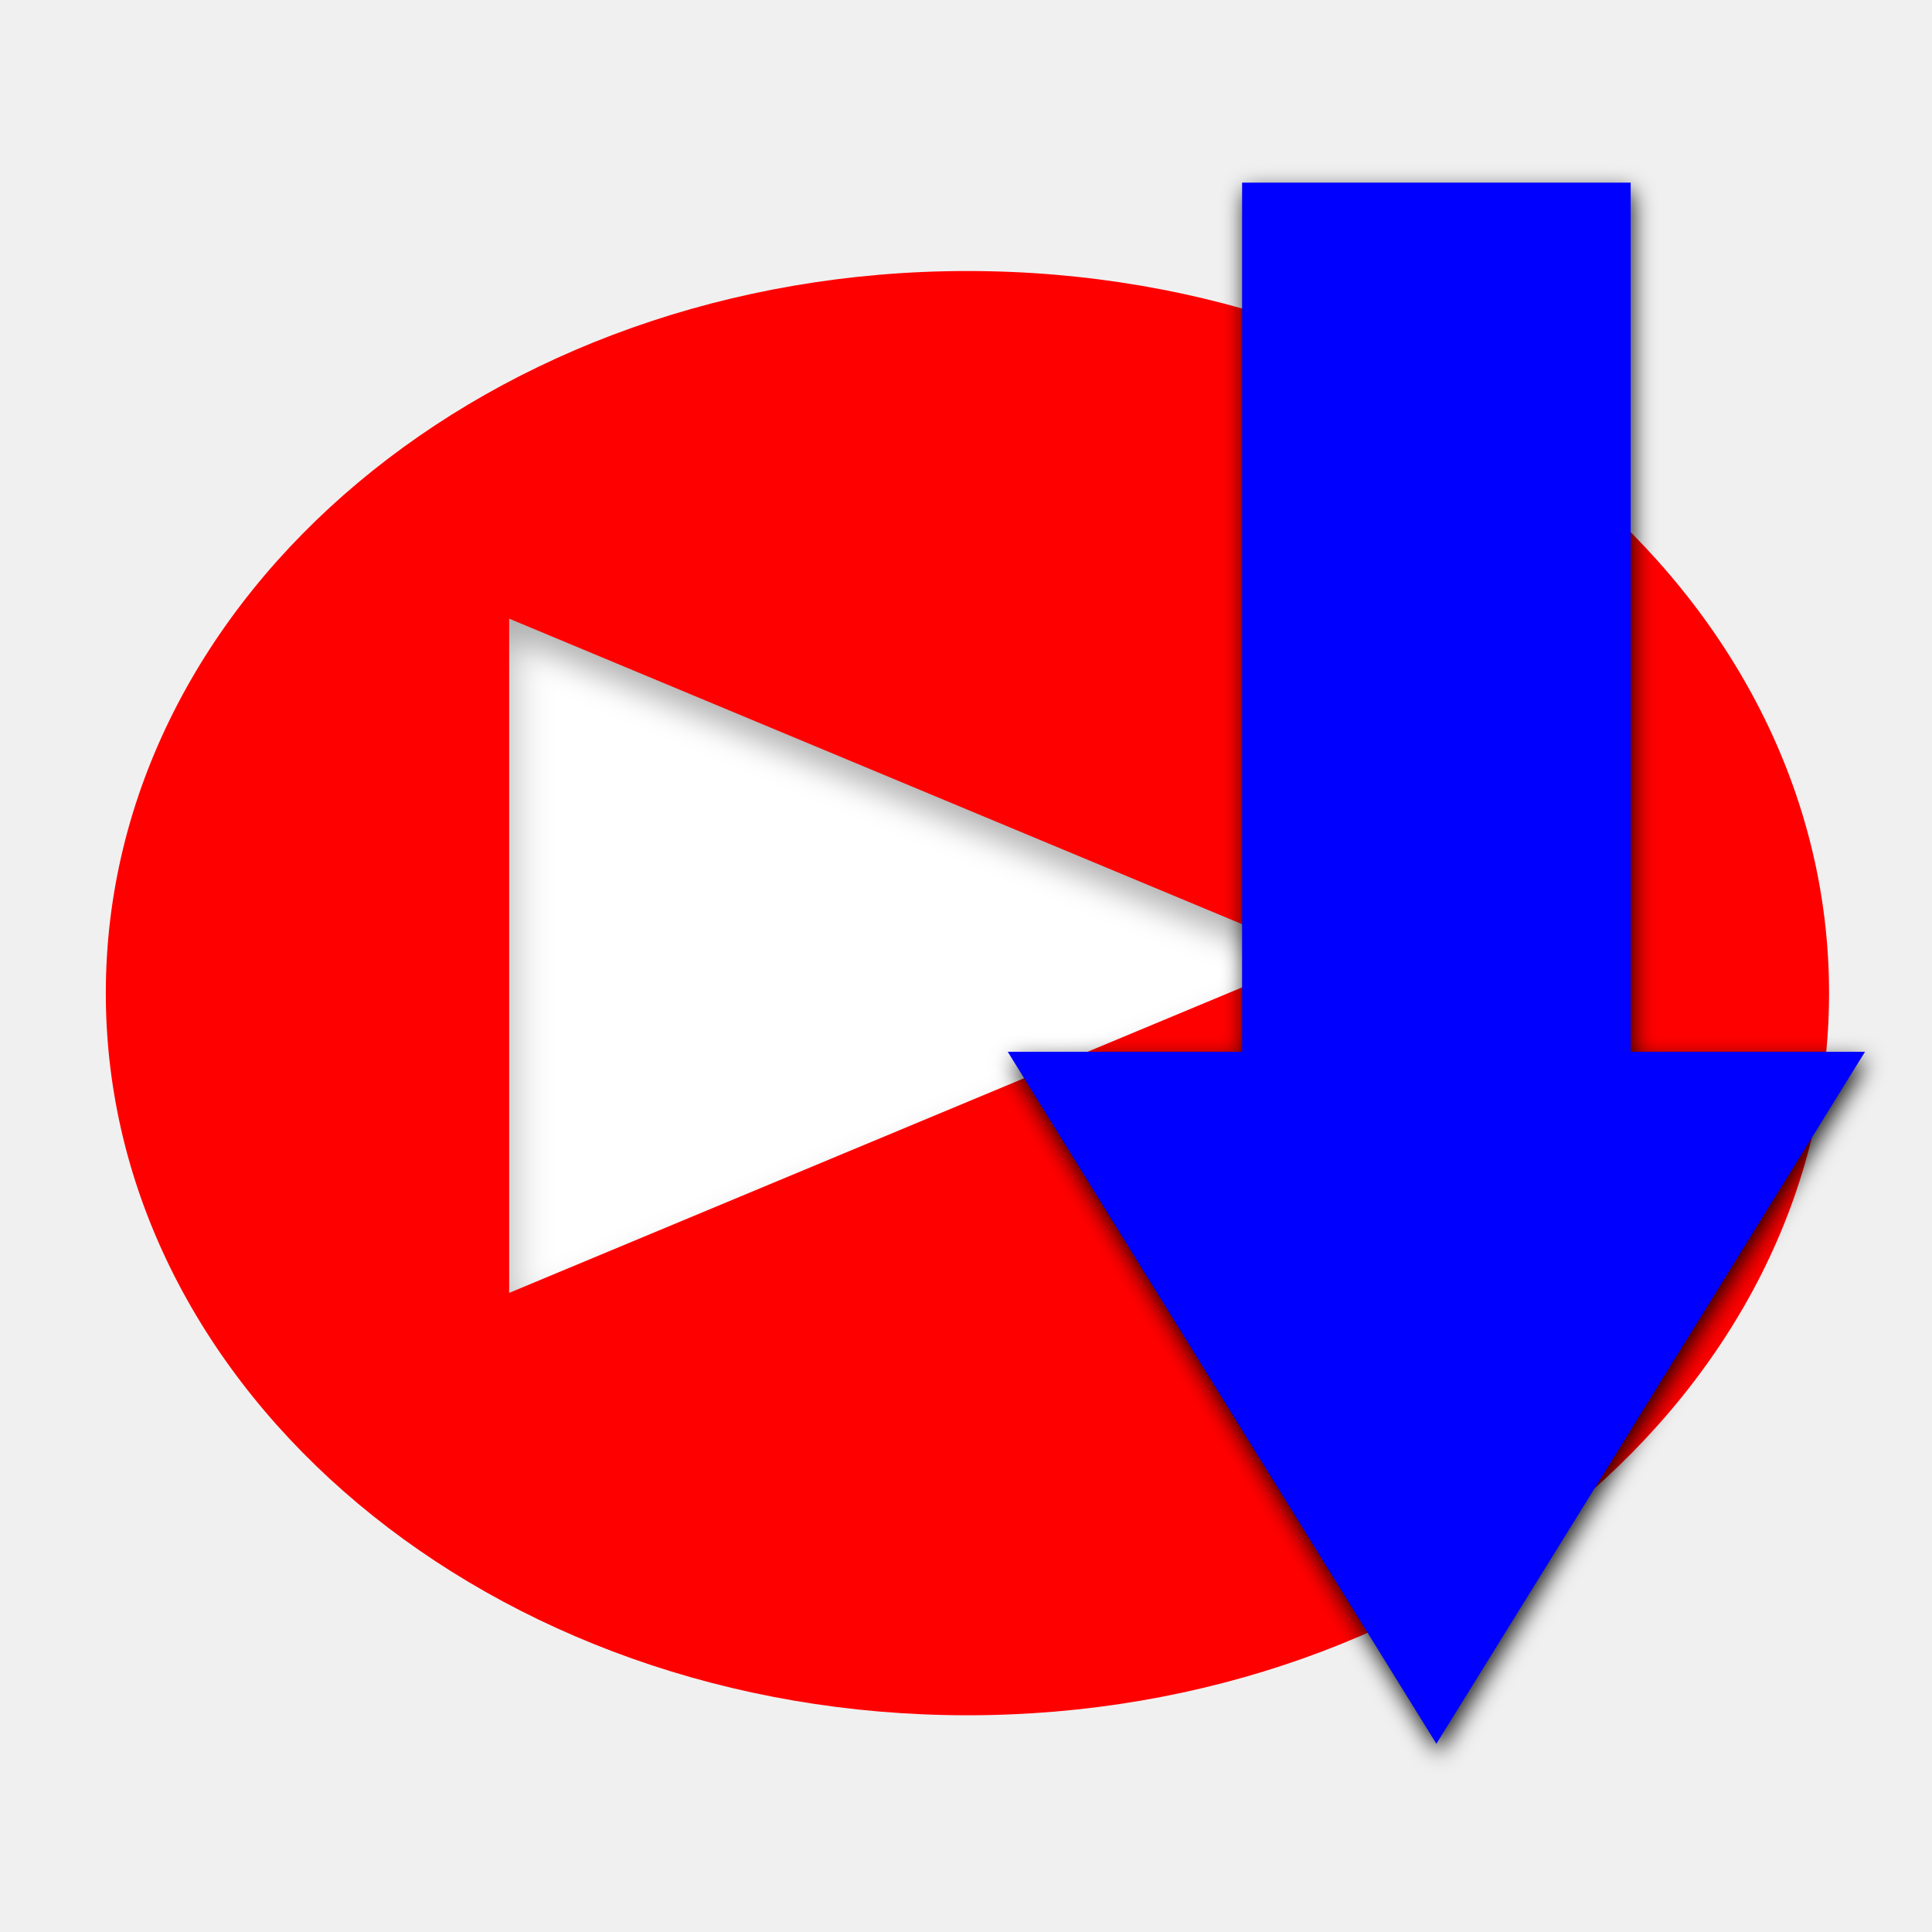
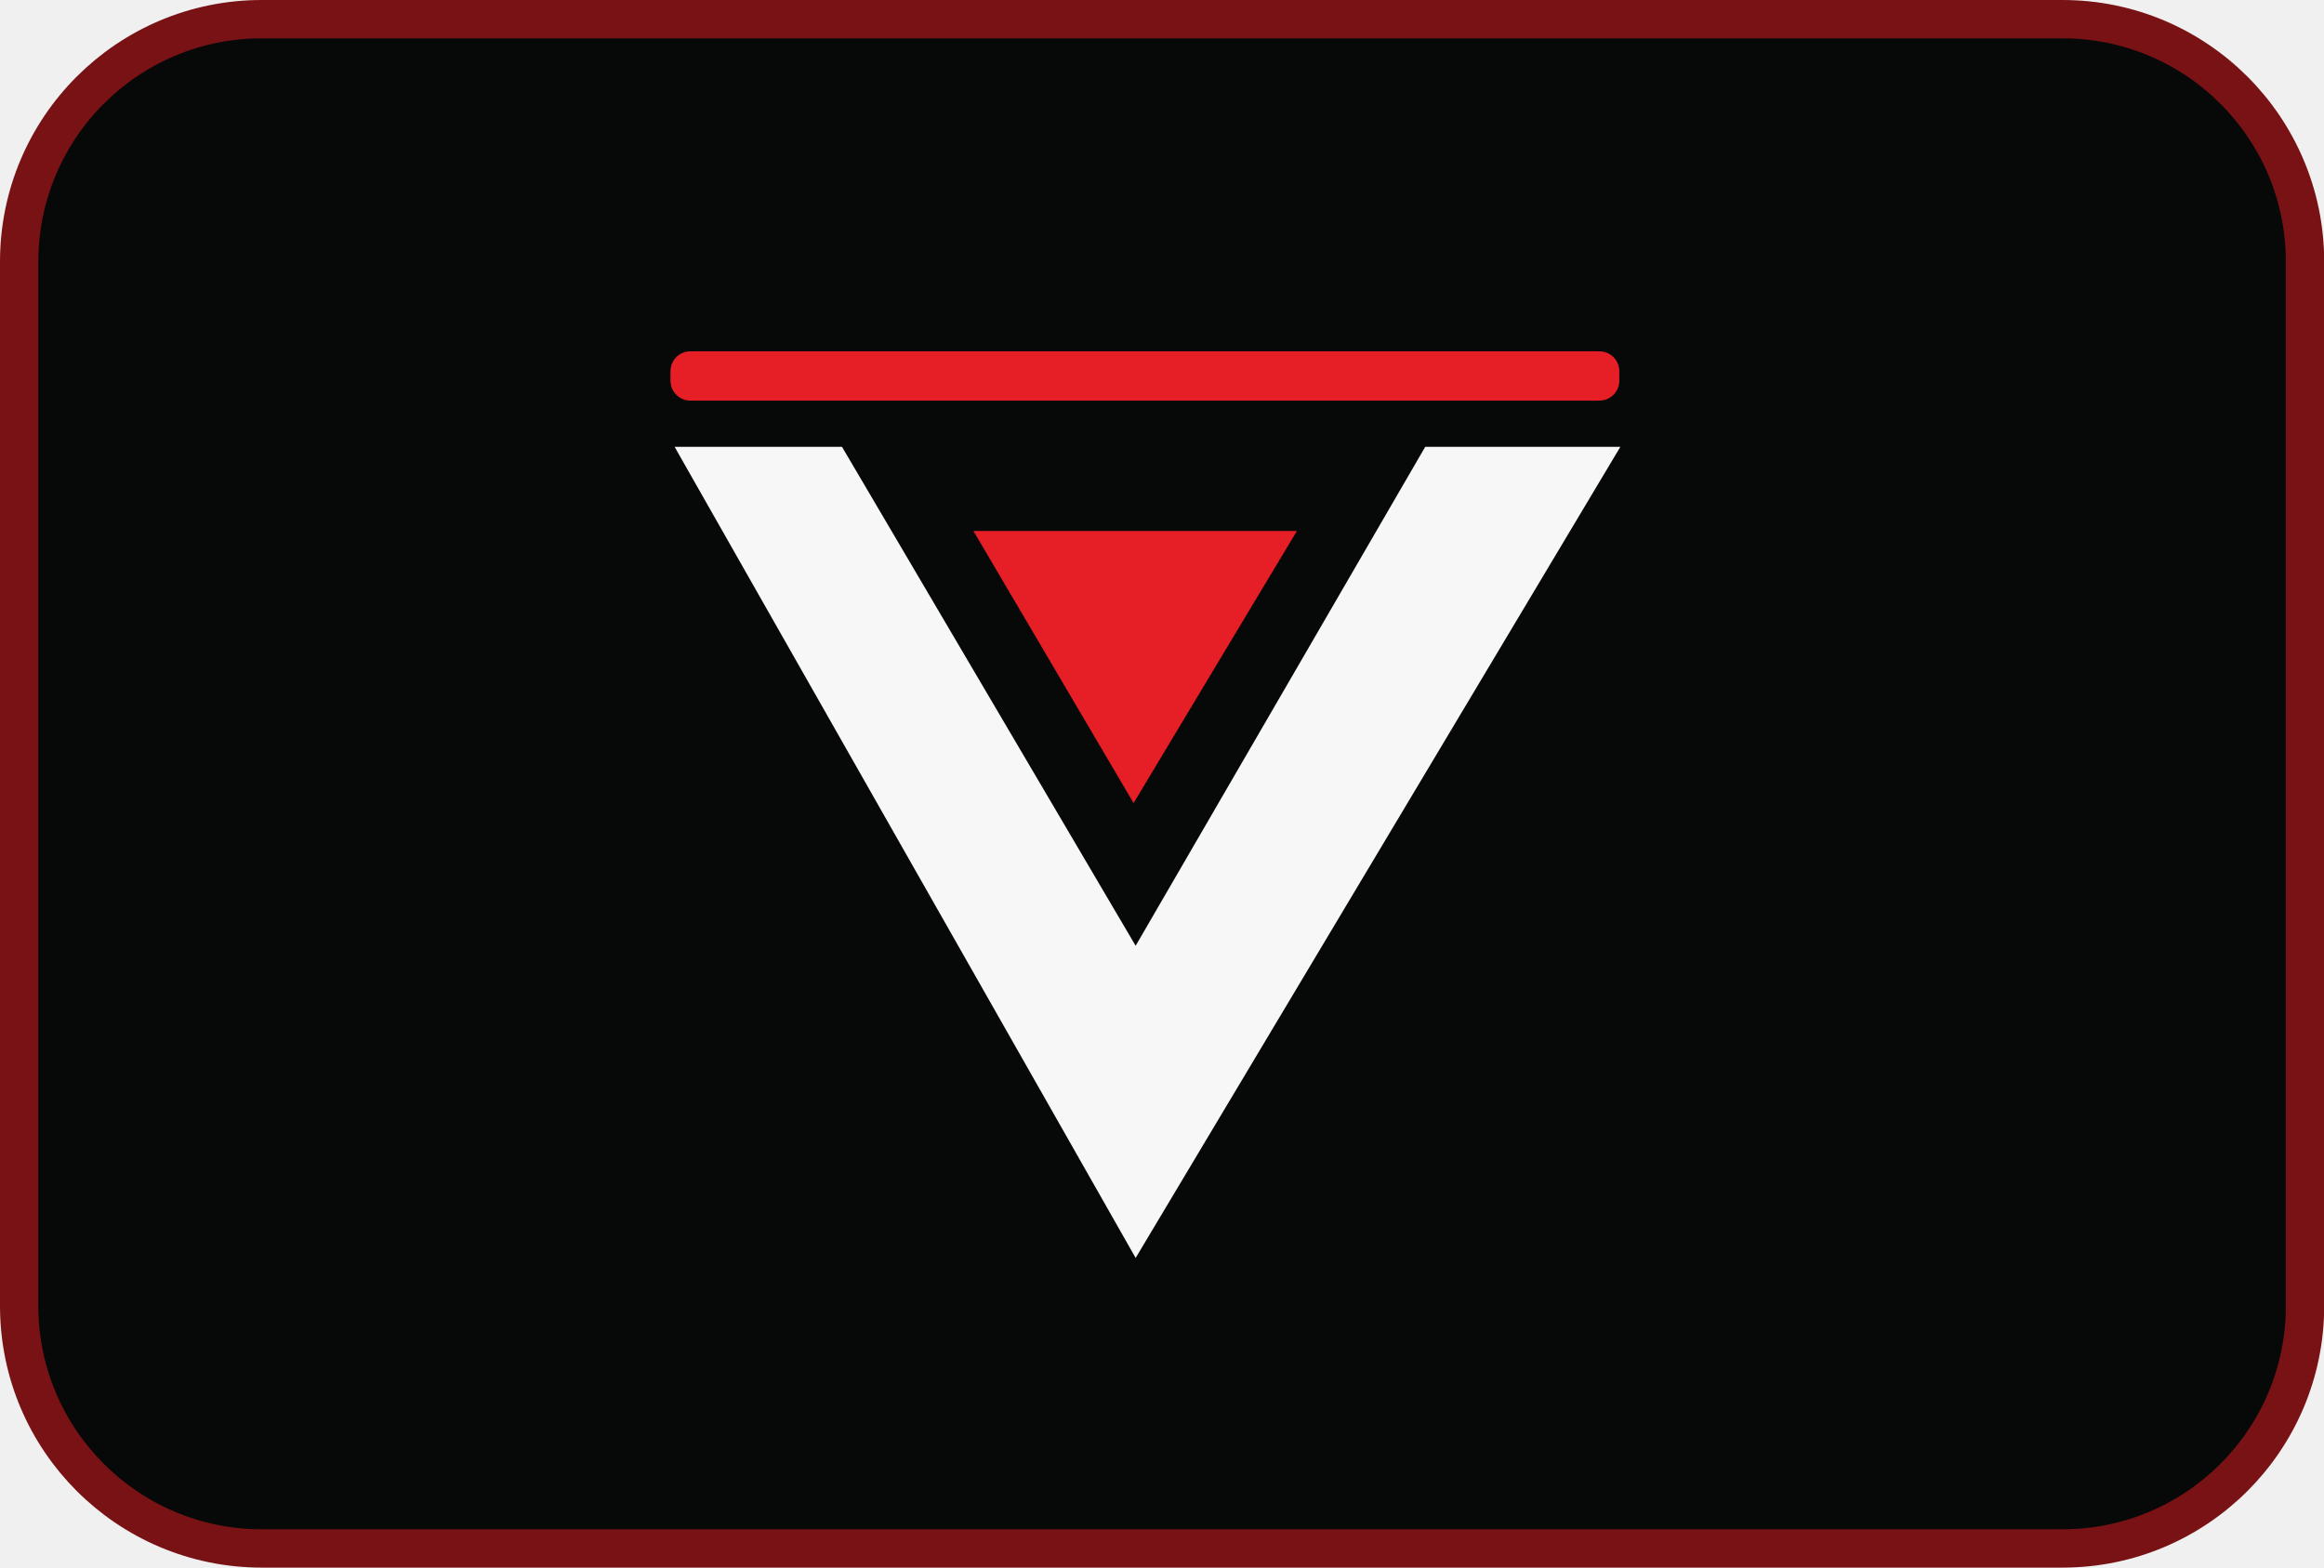
- <svg xmlns="http://www.w3.org/2000/svg" width="48cm" height="48cm" viewBox="0 0 480 480" version="1.1" id="svg8">
-   <defs id="defs2">
-     <filter style="color-interpolation-filters:sRGB;" id="filter1673">
-       <feFlood flood-opacity="0.898" flood-color="rgb(0,0,0)" result="flood" id="feFlood1663" />
-       <feComposite in="flood" in2="SourceGraphic" operator="in" result="composite1" id="feComposite1665" />
-       <feGaussianBlur in="composite1" stdDeviation="10.6" result="blur" id="feGaussianBlur1667" />
-       <feOffset dx="2.201" dy="7.85" result="offset" id="feOffset1669" />
-       <feComposite in="SourceGraphic" in2="offset" operator="over" result="composite2" id="feComposite1671" />
-     </filter>
-     <filter style="color-interpolation-filters:sRGB;" id="filter4349">
-       <feFlood flood-opacity="0.302" flood-color="rgb(0,0,0)" result="flood" id="feFlood4339" />
-       <feComposite in="flood" in2="SourceGraphic" operator="out" result="composite1" id="feComposite4341" />
-       <feGaussianBlur in="composite1" stdDeviation="2.682" result="blur" id="feGaussianBlur4343" />
-       <feOffset dx="0.315" dy="3.563" result="offset" id="feOffset4345" />
-       <feComposite in="offset" in2="SourceGraphic" operator="atop" result="composite2" id="feComposite4347" />
-     </filter>
+ <svg xmlns="http://www.w3.org/2000/svg" viewBox="0 0 484.96 327.18">
+   <defs>
+     <style>.cls-1{fill:#070808;stroke:#781215;stroke-miterlimit:10;stroke-width:8px;}.cls-2{fill:#f7f7f7;}.cls-3{fill:#e61e25;}</style>
  </defs>
-   <g id="layer1">
-     <ellipse style="fill:#ff0000;fill-rule:evenodd;stroke-width:0.309" id="path22" cx="240.356" cy="246.745" rx="214.068" ry="179.41" />
-     <path style="fill:#ffffff;fill-rule:evenodd;stroke-width:0.265;filter:url(#filter4349)" id="path28" d="m 293.271,251.236 -54.927,31.712 -54.927,31.712 0,-63.424 0,-63.424 54.927,31.712 z" transform="matrix(1.829102,0,0,1.320621,-208.9933,-94.32844)" />
-     <path id="rect32" style="fill:#0000ff;stroke-width:1;filter:url(#filter1673)" d="M 1156.023,84.484 V 876.545 H 934.27 l 202.799,315.281 202.799,315.281 202.797,-315.281 202.799,-315.281 H 1523.709 V 84.484 Z" transform="matrix(0.2625428,0,0,0.2726375,5.091572,22.33755)" />
+   <g id="black">
+     <path class="cls-1" d="M54.62,4H430.34A50.63,50.63,0,0,1,481,54.63V272.55a50.62,50.62,0,0,1-50.62,50.62H54.63A50.63,50.63,0,0,1,4,272.55V54.63A50.62,50.62,0,0,1,54.62,4Z" />
+   </g>
+   <g id="white">
+     <polygon class="cls-2" points="175.7 93.25 140.77 93.25 236.98 262.54 338.13 93.25 297.41 93.25 236.98 197.39 175.7 93.25" />
+   </g>
+   <g id="red">
+     <polygon class="cls-3" points="270.63 110.82 236.55 167.61 203.13 110.82 270.63 110.82" />
+   </g>
+   <g id="Layer_5" data-name="Layer 5">
+     <rect class="cls-3" x="139.91" y="73.32" width="198" height="10.29" rx="4.15" />
  </g>
</svg>
